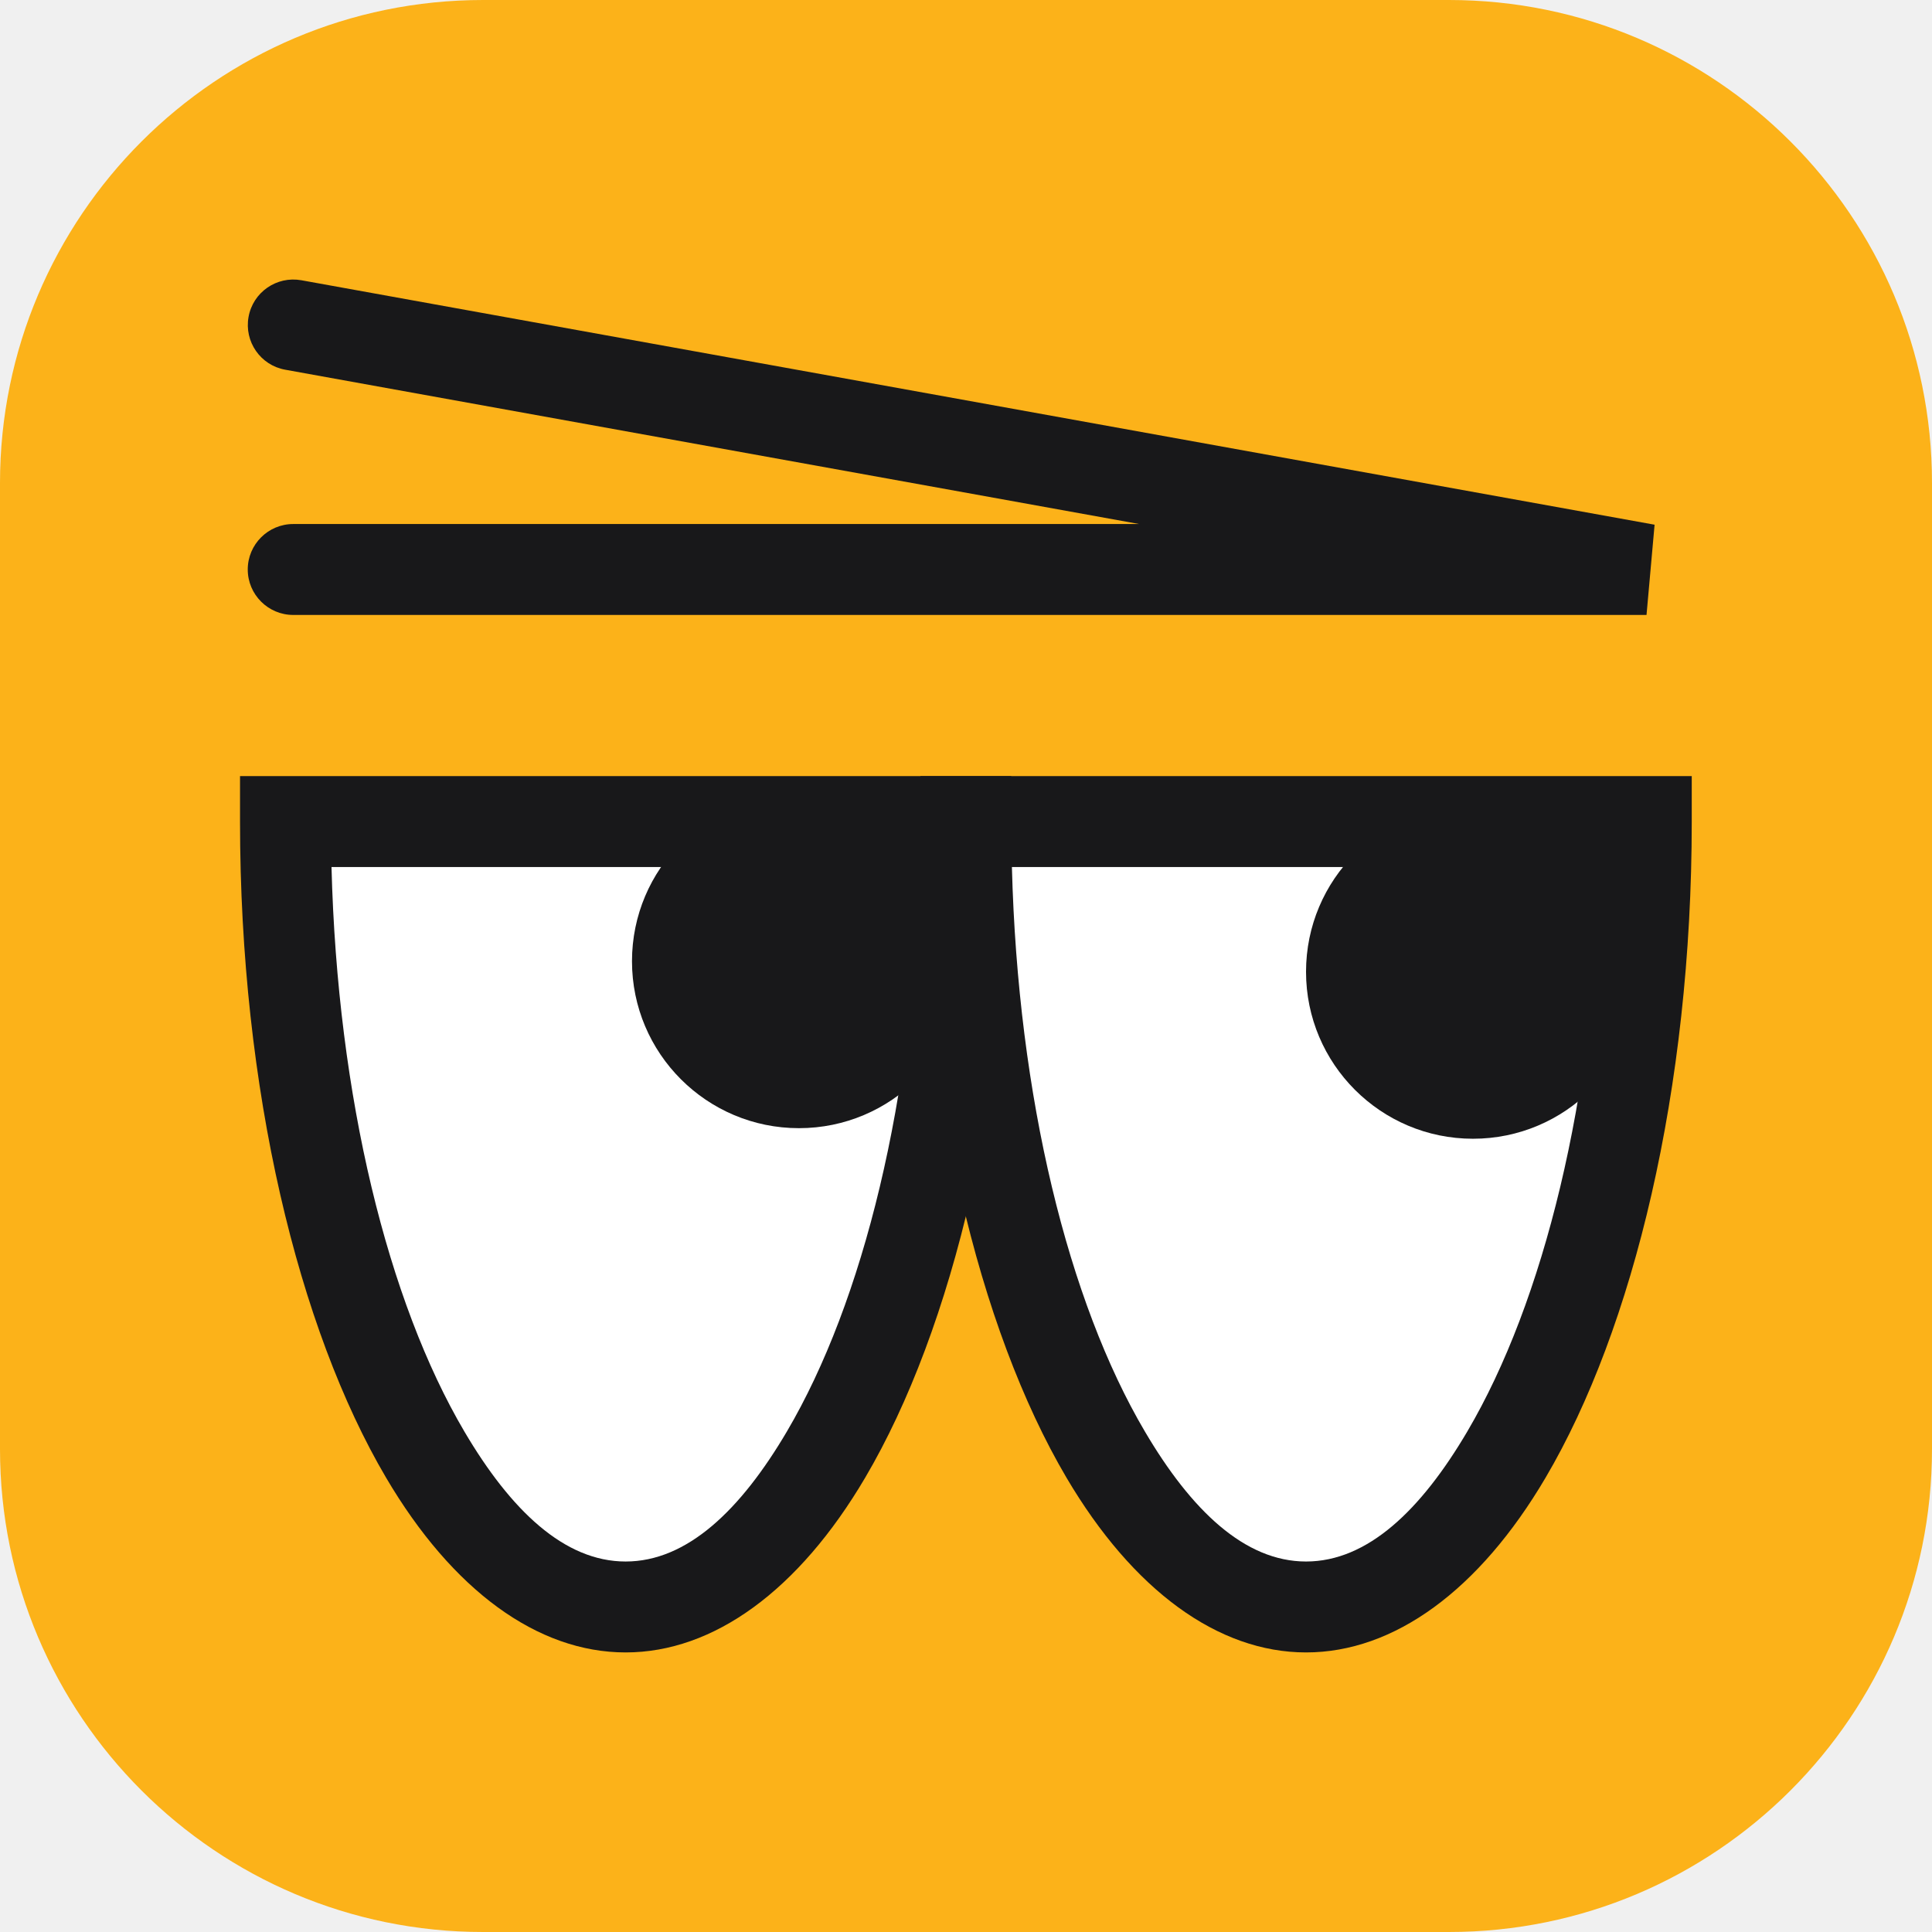
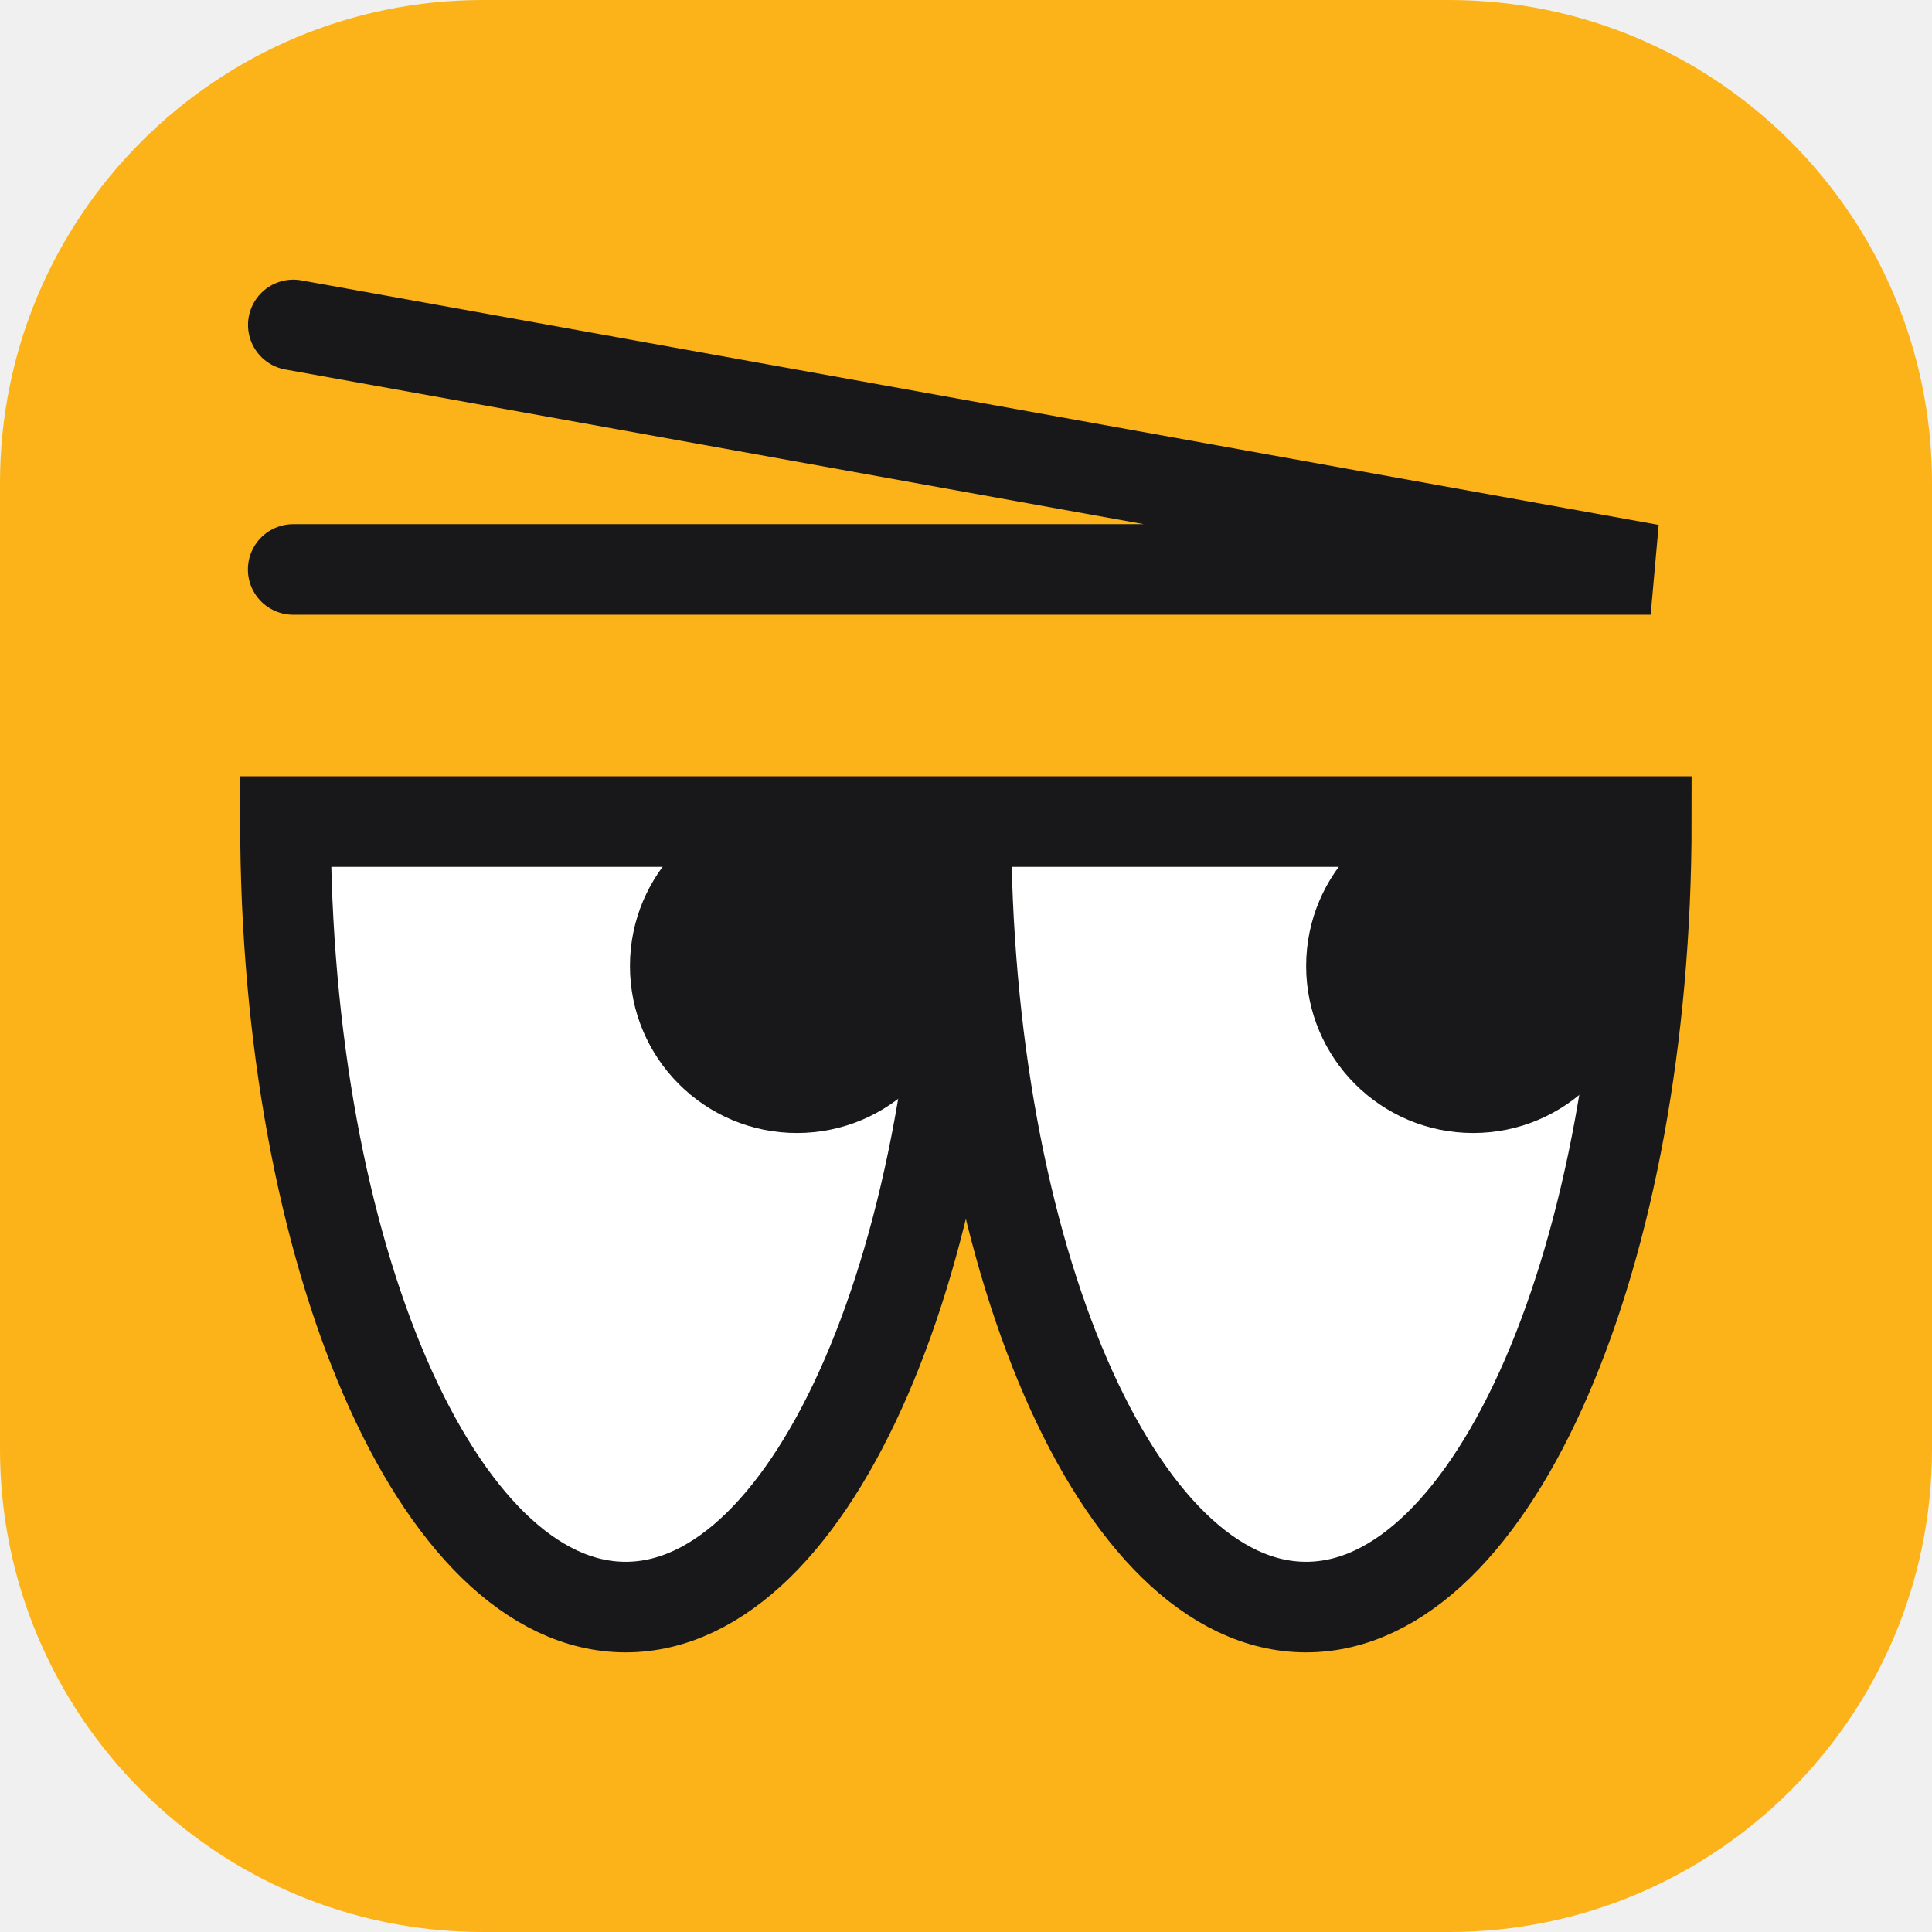
- <svg xmlns="http://www.w3.org/2000/svg" width="100%" height="100%" viewBox="0 0 17 17" version="1.1" xml:space="preserve" style="fill-rule:evenodd;clip-rule:evenodd;stroke-linejoin:round;stroke-miterlimit:2;">
-   <path d="M17,4.25L17,12.75C17,15.096 15.096,17 12.75,17L4.25,17C1.904,17 0,15.096 0,12.75L0,4.25C0,1.904 1.904,0 4.25,0L12.75,0C15.096,0 17,1.904 17,4.25Z" style="fill:rgb(252,178,25);" />
-   <path d="M2.512,7.229L8.498,7.229C8.498,11.02 7.147,14.14 5.505,14.14C3.863,14.14 2.512,11.02 2.512,7.229Z" style="fill:white;fill-rule:nonzero;" />
-   <path d="M8.898,6.829L8.898,7.229C8.898,9.587 8.384,11.693 7.613,13.002C7.029,13.994 6.279,14.54 5.505,14.54C4.731,14.54 3.981,13.994 3.397,13.002C2.626,11.693 2.112,9.587 2.112,7.229L2.112,6.829L8.898,6.829ZM2.917,7.629C2.969,9.657 3.414,11.455 4.086,12.596C4.494,13.289 4.965,13.74 5.505,13.74C6.045,13.74 6.516,13.289 6.924,12.596C7.596,11.455 8.041,9.657 8.093,7.629L2.917,7.629Z" style="fill:rgb(24,24,26);" />
-   <path d="M8.499,7.229L14.486,7.229C14.486,11.02 13.135,14.14 11.492,14.14C9.85,14.14 8.499,11.02 8.499,7.229Z" style="fill:white;fill-rule:nonzero;" />
-   <path d="M14.886,6.829L14.886,7.229C14.886,9.587 14.371,11.693 13.6,13.002C13.016,13.994 12.266,14.54 11.492,14.54C10.719,14.54 9.969,13.994 9.384,13.002C8.613,11.693 8.099,9.587 8.099,7.229L8.099,6.829L14.886,6.829ZM8.904,7.629C8.956,9.657 9.401,11.455 10.074,12.596C10.482,13.289 10.952,13.74 11.492,13.74C12.033,13.74 12.503,13.289 12.911,12.596C13.583,11.455 14.029,9.657 14.081,7.629L8.904,7.629Z" style="fill:rgb(24,24,26);" />
-   <path d="M7.03,9.927C7.841,9.927 8.499,9.269 8.499,8.458C8.499,7.646 7.841,6.989 7.03,6.989C6.219,6.989 5.561,7.646 5.561,8.458C5.561,9.269 6.219,9.927 7.03,9.927Z" style="fill:rgb(24,24,26);fill-rule:nonzero;" />
-   <path d="M12.961,10.02C13.772,10.02 14.43,9.362 14.43,8.551C14.43,7.739 13.772,7.082 12.961,7.082C12.15,7.082 11.492,7.739 11.492,8.551C11.492,9.362 12.15,10.02 12.961,10.02Z" style="fill:rgb(24,24,26);fill-rule:nonzero;" />
-   <path d="M2.509,3.253C2.292,3.214 2.148,3.006 2.187,2.789C2.226,2.571 2.434,2.427 2.652,2.466L14.559,4.617L14.488,5.411L2.58,5.411C2.36,5.411 2.18,5.232 2.18,5.011C2.18,4.79 2.36,4.611 2.58,4.611L10.024,4.611L2.509,3.253Z" style="fill:rgb(24,24,26);" />
+ <svg xmlns="http://www.w3.org/2000/svg" width="100%" height="100%" viewBox="0 0 16 16">
+   <rect width="16" height="16" rx="4" fill="#FCB219" />
+   <path d="M2.364 6.804h11.27a2.817 6.504 0 01-5.635 0 2.817 6.504 0 01-5.635 0Z" stroke="#18181A" stroke-width=".75" fill="white" />
+   <circle cx="6.6" cy="8" r="1.383" fill="#18181A" />
+   <circle cx="12.2" cy="8" r="1.383" fill="#18181A" />
+   <path d="M2.428 4.716H13.67L2.429 2.691" fill="none" stroke="#18181A" stroke-width=".75" stroke-linecap="round" />
</svg>
